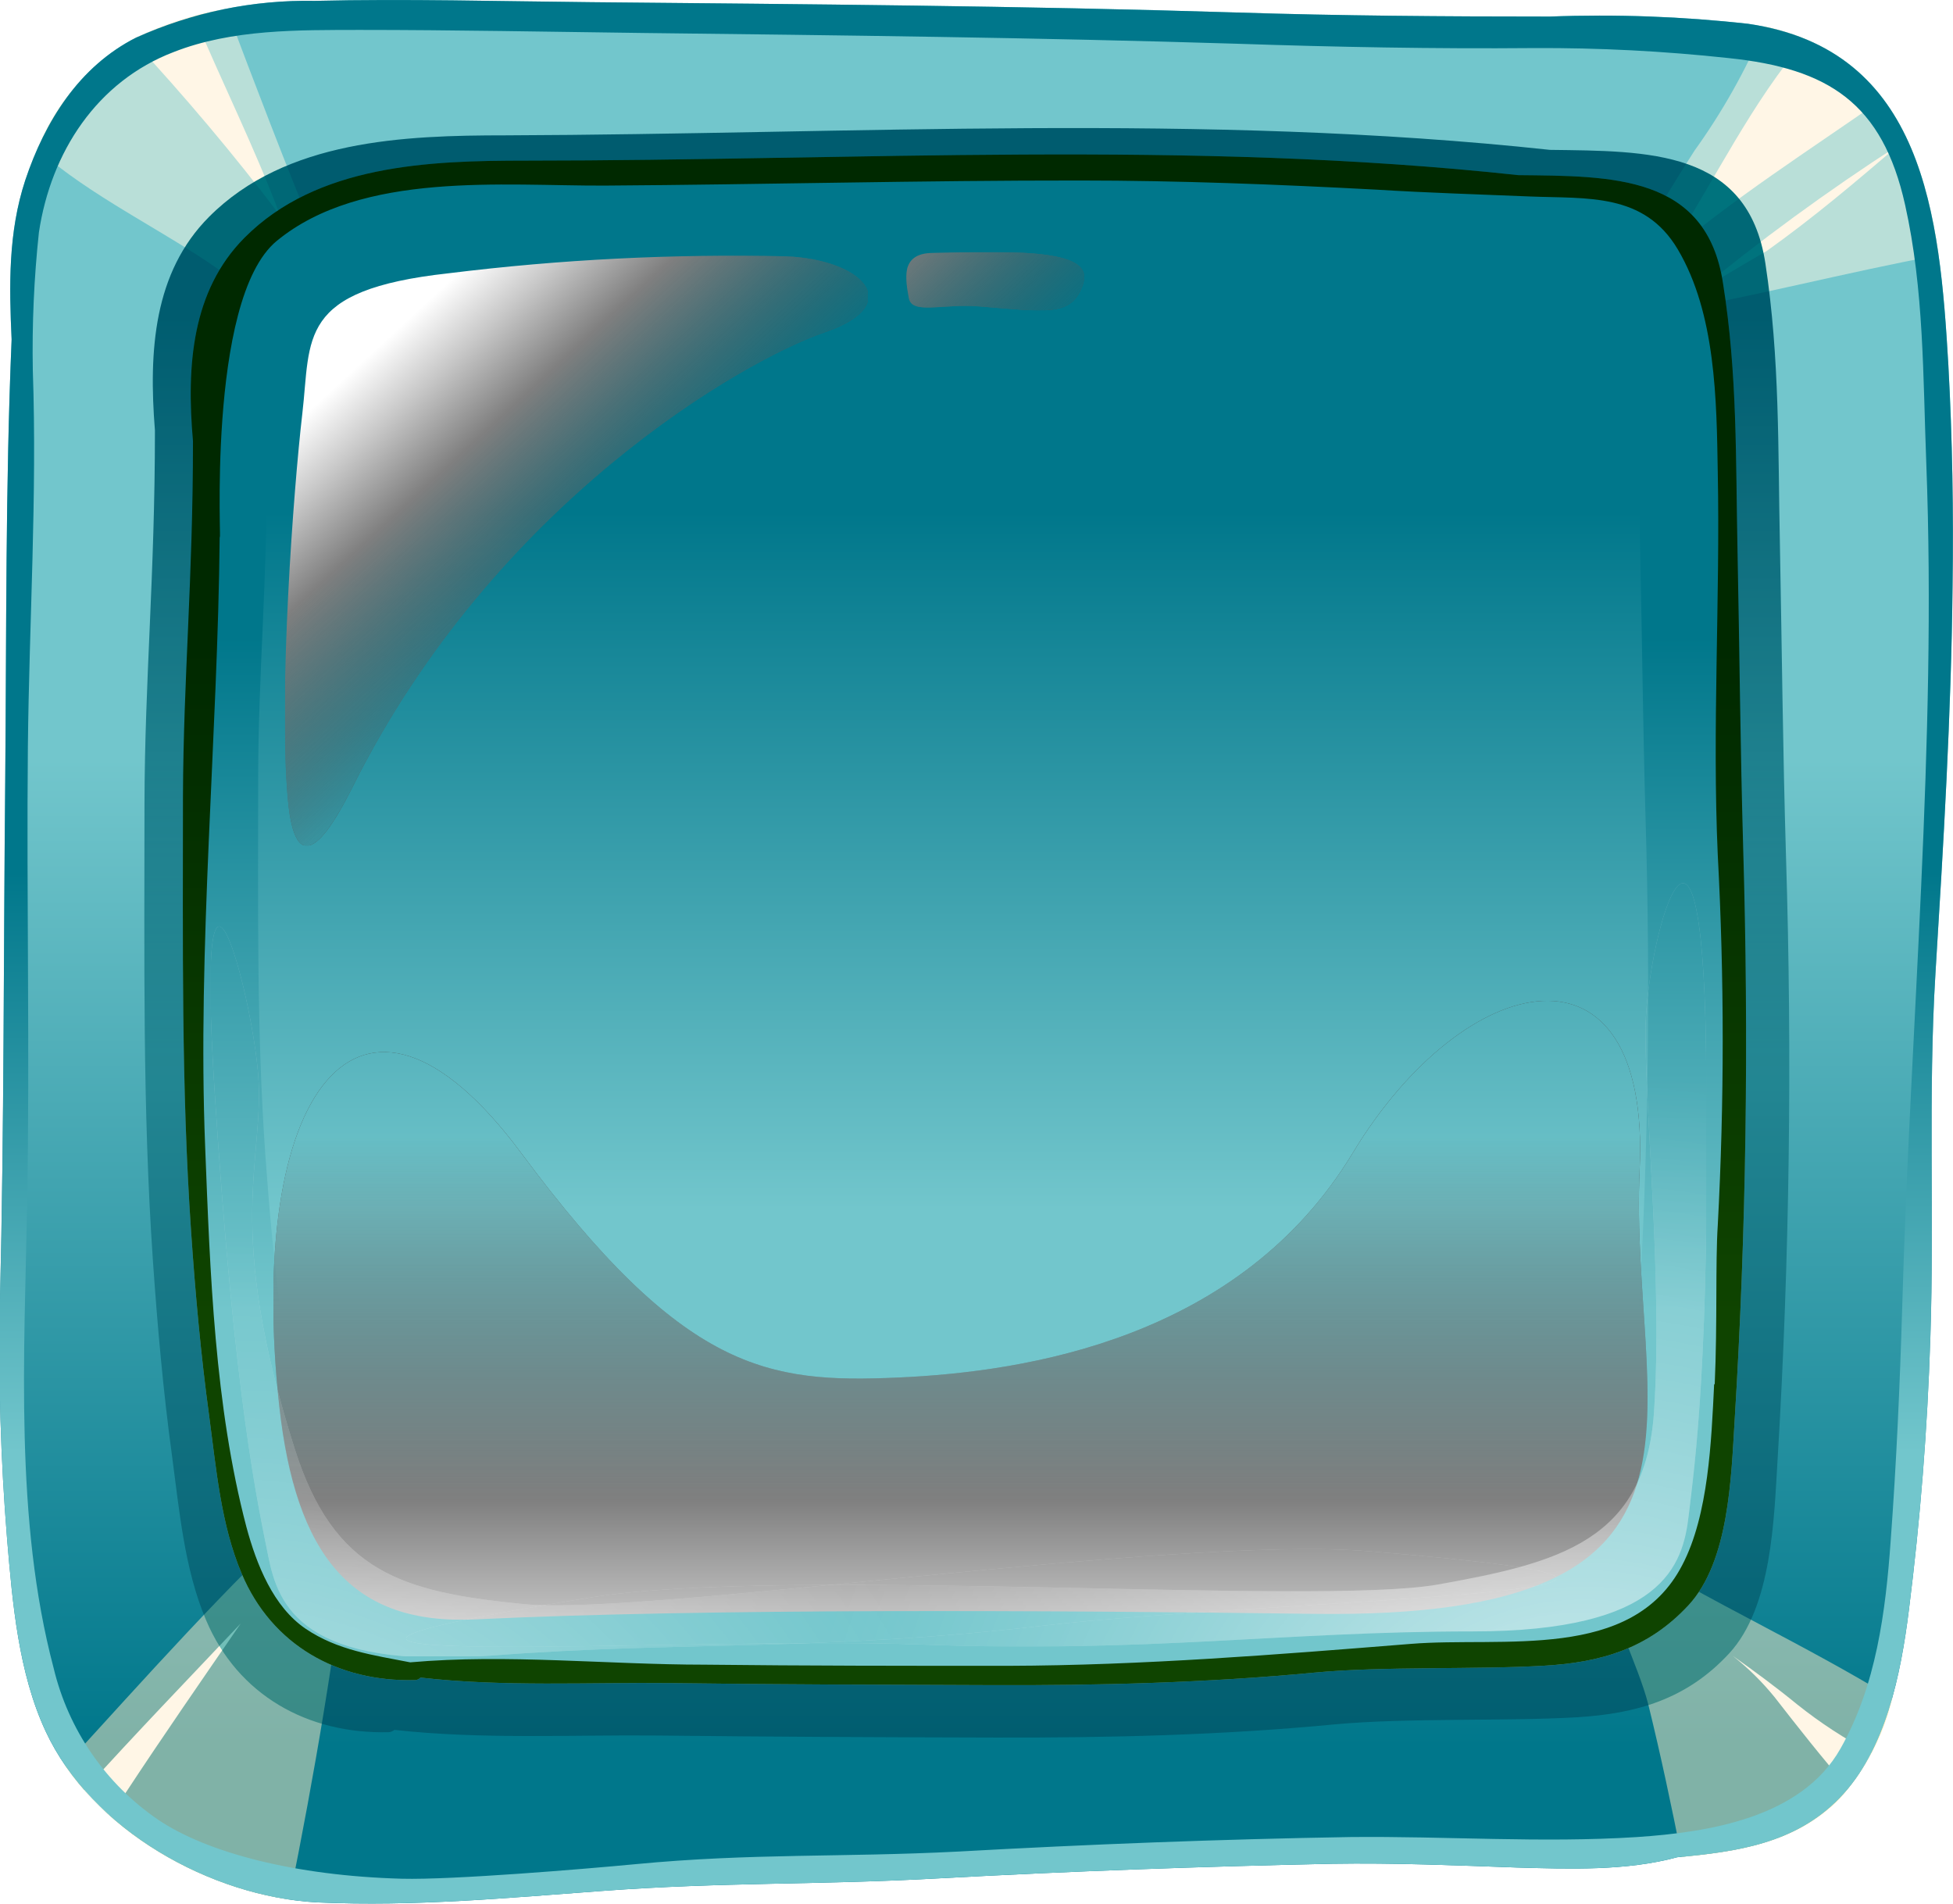
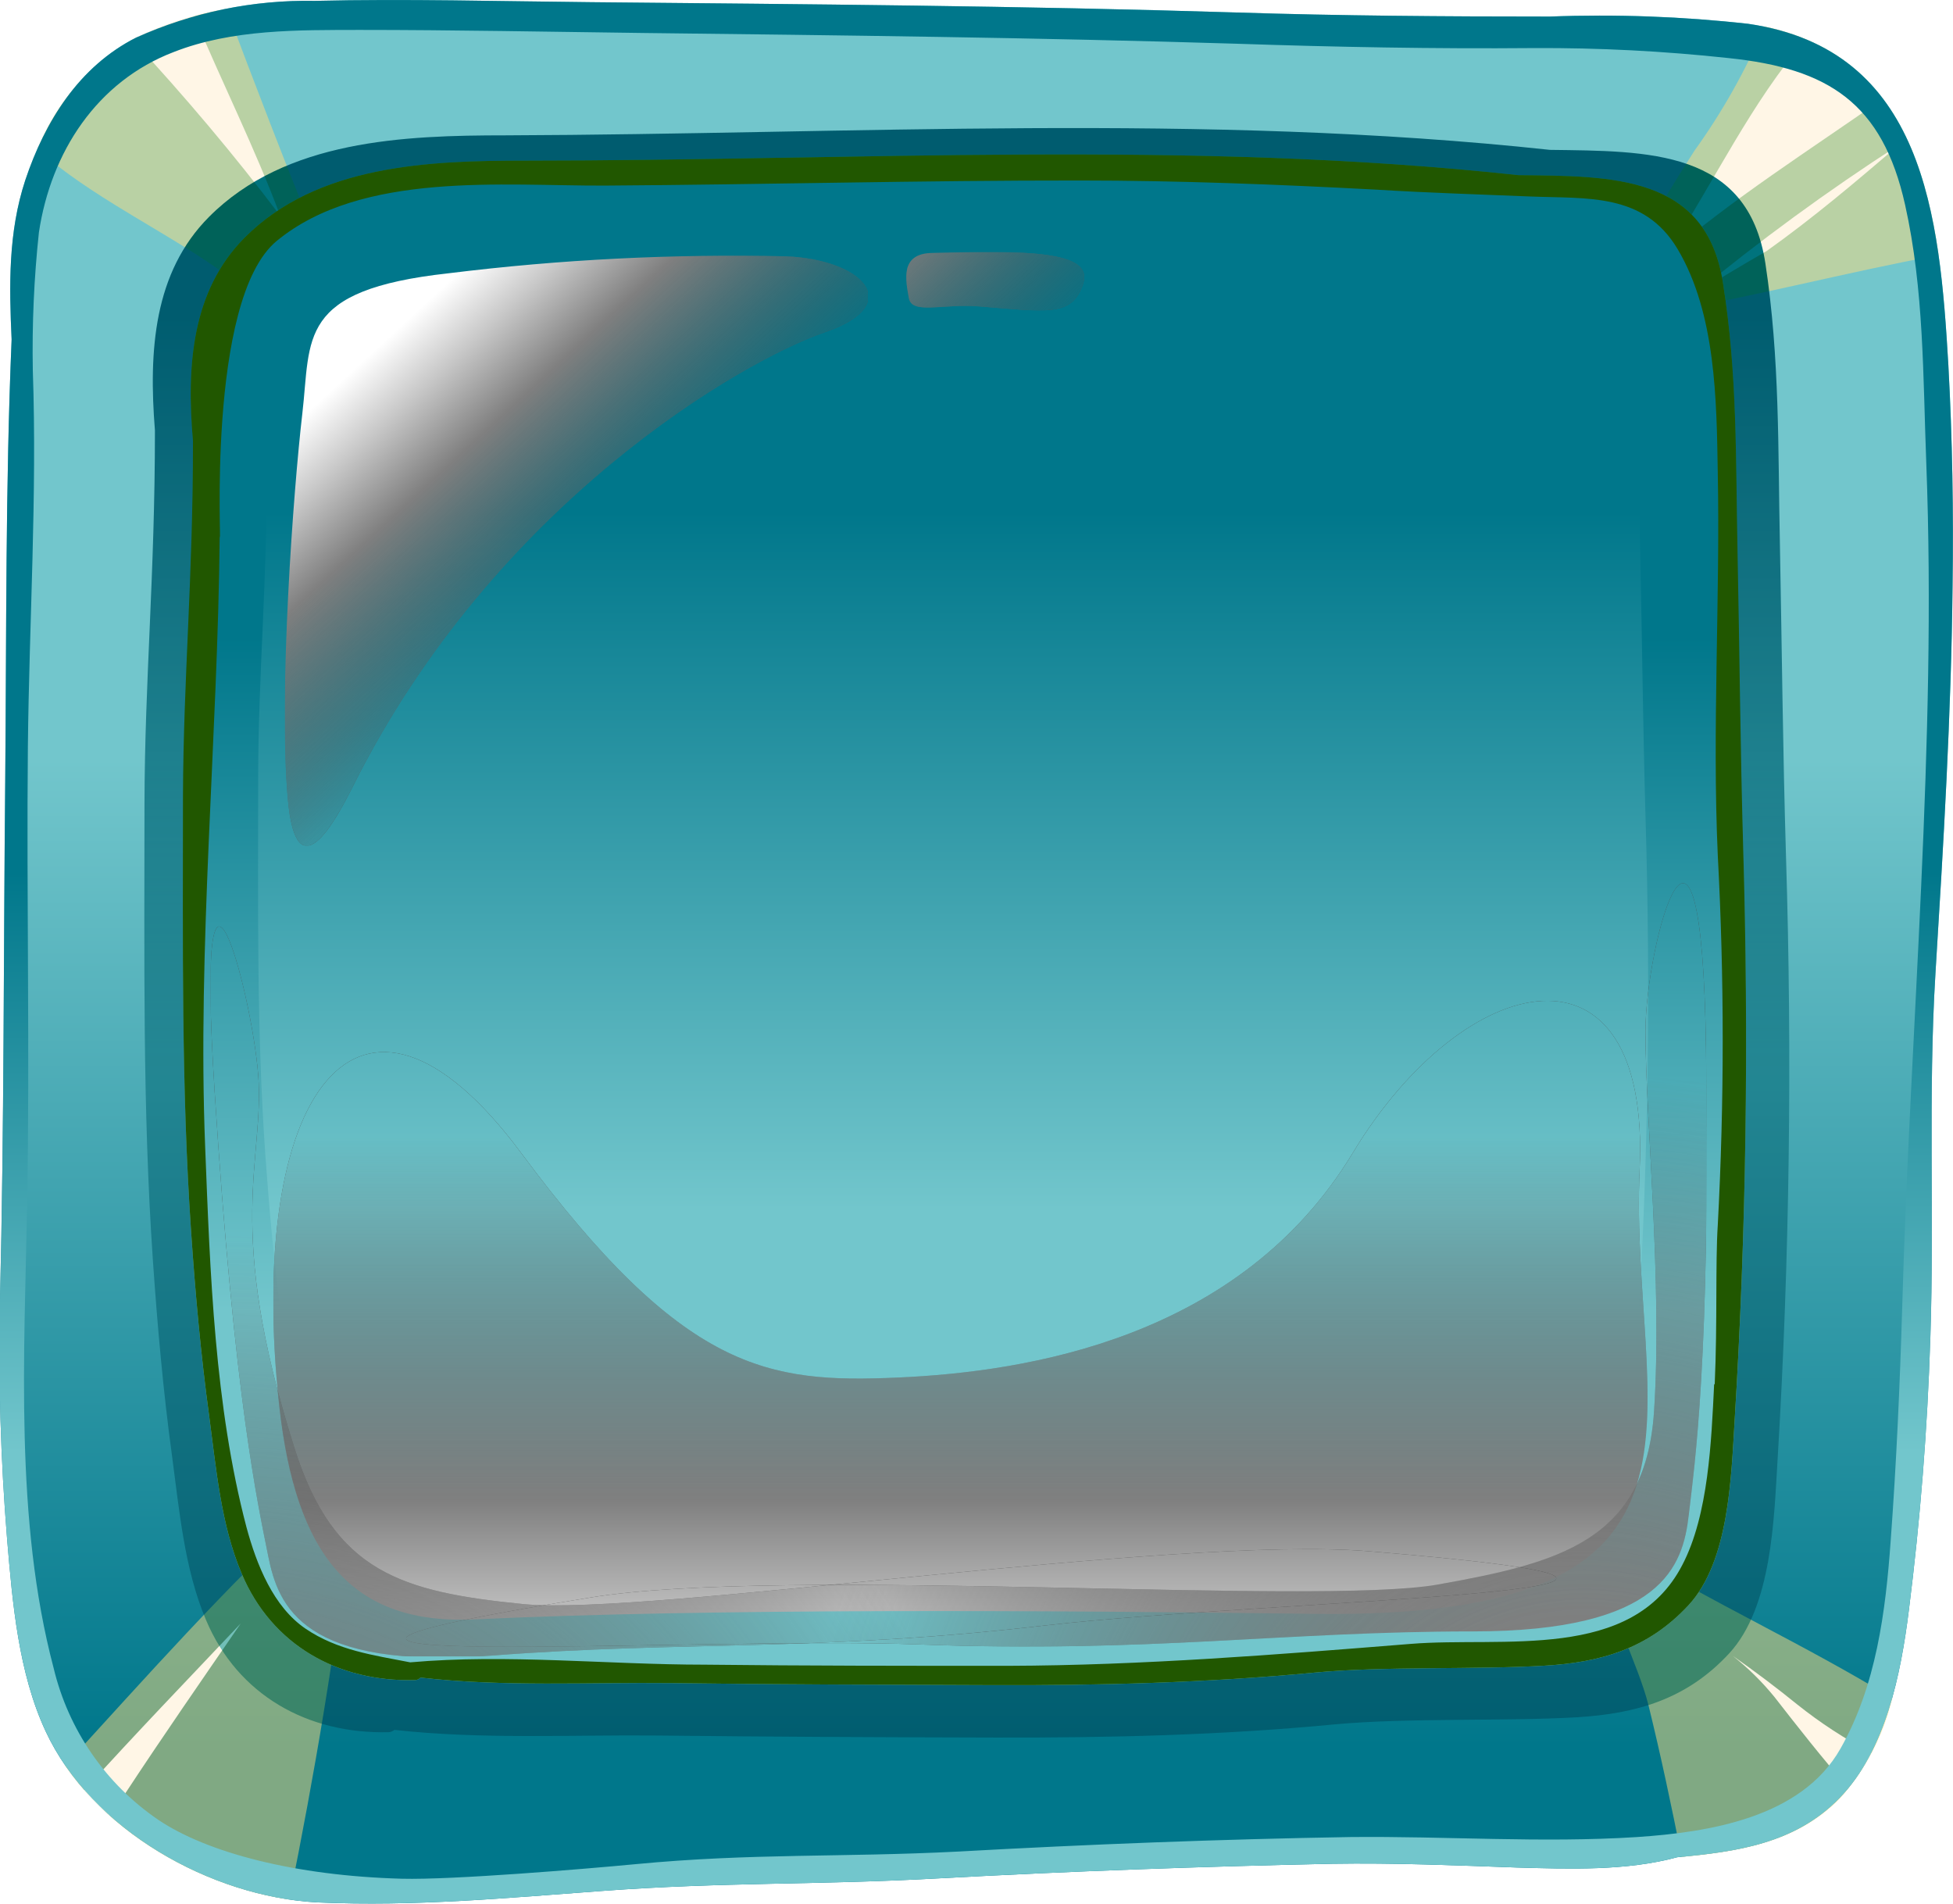
<svg xmlns="http://www.w3.org/2000/svg" xmlns:xlink="http://www.w3.org/1999/xlink" viewBox="0 0 134.5 131.09">
  <defs>
-     <style>.cls-1{mask:url(#mask);filter:url(#luminosity-noclip-6);}.cls-10,.cls-16,.cls-19,.cls-2,.cls-4,.cls-6,.cls-8{mix-blend-mode:multiply;}.cls-2{fill:url(#linear-gradient);}.cls-3{mask:url(#mask-2);filter:url(#luminosity-noclip-7);}.cls-4{fill:url(#linear-gradient-2);}.cls-5{mask:url(#mask-3);filter:url(#luminosity-noclip-8);}.cls-6{fill:url(#linear-gradient-3);}.cls-7{mask:url(#mask-4);filter:url(#luminosity-noclip-9);}.cls-8{fill:url(#radial-gradient);}.cls-9{mask:url(#mask-5);filter:url(#luminosity-noclip-10);}.cls-10{fill:url(#radial-gradient-2);}.cls-11{isolation:isolate;}.cls-12{fill:url(#linear-gradient-4);}.cls-13{opacity:0.5;}.cls-13,.cls-23,.cls-25,.cls-27,.cls-28{mix-blend-mode:screen;}.cls-14{fill:#ffdc7c;}.cls-15{fill:#fff6e6;}.cls-16{fill:url(#linear-gradient-5);}.cls-17{fill:url(#linear-gradient-6);}.cls-18{fill:url(#linear-gradient-7);}.cls-20{fill:#215700;}.cls-21{fill:url(#linear-gradient-8);}.cls-22{mask:url(#mask-6);}.cls-23{fill:url(#linear-gradient-9);}.cls-24{mask:url(#mask-7);}.cls-25{fill:url(#linear-gradient-10);}.cls-26{mask:url(#mask-8);}.cls-27{fill:url(#linear-gradient-11);}.cls-29{mask:url(#mask-9);}.cls-30{fill:url(#radial-gradient-3);}.cls-31{mask:url(#mask-10);}.cls-32{fill:url(#radial-gradient-4);}.cls-33{filter:url(#luminosity-noclip-5);}.cls-34{filter:url(#luminosity-noclip-4);}.cls-35{filter:url(#luminosity-noclip-3);}.cls-36{filter:url(#luminosity-noclip-2);}.cls-37{filter:url(#luminosity-noclip);}</style>
+     <linearGradient id="linear-gradient-9" x1="25.65" y1="23.19" x2="43.23" y2="42.2" gradientUnits="userSpaceOnUse">
+       <stop offset=".03" stop-color="#fff" />
+       <stop offset=".19" stop-color="#c8c8c8" />
+       <stop offset=".39" stop-color="#7f7f7f" />
+       <stop offset=".95" stop-color="#474747" />
+     </linearGradient>
+     <linearGradient id="linear-gradient" x1="25.65" y1="23.19" x2="43.23" y2="42.2" gradientUnits="userSpaceOnUse">
+       <stop offset=".03" stop-color="#fff" />
+       <stop offset=".19" stop-color="#fff" />
+       <stop offset=".39" stop-color="#fff" />
+       <stop offset=".95" />
+     </linearGradient>
+     <linearGradient id="linear-gradient-2" x1="58" y1="8.43" x2="77.18" y2="28.76" gradientUnits="userSpaceOnUse">
+       <stop offset="0" stop-color="#fff" />
+       <stop offset=".31" stop-color="#fff" />
+       <stop offset=".8" />
+     </linearGradient>
+     <linearGradient id="linear-gradient-3" x1="66.14" y1="120.63" x2="66.14" y2="76.03" xlink:href="#linear-gradient" />
+     <linearGradient id="linear-gradient-4" x1="67.25" y1="-8.48" x2="67.25" y2="136.19" gradientUnits="userSpaceOnUse">
+       <stop offset=".42" stop-color="#72c6cc" />
+       <stop offset=".89" stop-color="#00778b" />
+     </linearGradient>
+     <linearGradient id="linear-gradient-5" x1="66.57" y1="120.38" x2="66.57" y2="9.57" xlink:href="#linear-gradient-4" />
+     <linearGradient id="linear-gradient-10" x1="58" y1="8.43" x2="77.18" y2="28.76" gradientUnits="userSpaceOnUse">
+       <stop offset="0" stop-color="#c8c8c8" />
+       <stop offset=".31" stop-color="#7f7f7f" />
+       <stop offset=".8" stop-color="#474747" />
+     </linearGradient>
+     <linearGradient id="linear-gradient-11" x1="66.14" y1="120.63" x2="66.14" y2="76.03" xlink:href="#linear-gradient-9" />
+     <linearGradient id="linear-gradient-8" x1="65.63" y1="126.24" x2="65.63" y2="24" xlink:href="#linear-gradient-4" />
+     <linearGradient id="linear-gradient-6" x1="67.25" y1="135.61" x2="67.25" y2="50.76" xlink:href="#linear-gradient-4" />
+     <linearGradient id="linear-gradient-7" x1="66.42" y1="131.59" x2="66.42" y2="33.02" xlink:href="#linear-gradient-4" />
+     <filter id="luminosity-noclip-4" x="27.96" y="-6488.52" width="89.56" height="32766" filterUnits="userSpaceOnUse" color-interpolation-filters="sRGB">
+       <feFlood flood-color="#fff" result="bg" />
+       <feBlend in="SourceGraphic" in2="bg" />
+     </filter>
    <filter id="luminosity-noclip" x="19.61" y="-6488.52" width="40.16" height="32766" filterUnits="userSpaceOnUse" color-interpolation-filters="sRGB">
      <feFlood flood-color="#fff" result="bg" />
      <feBlend in="SourceGraphic" in2="bg" />
    </filter>
-     <mask id="mask" x="19.61" y="-6488.52" width="40.16" height="32766" maskUnits="userSpaceOnUse">
-       <g class="cls-37" />
-     </mask>
-     <linearGradient id="linear-gradient" x1="25.65" y1="23.19" x2="43.23" y2="42.2" gradientUnits="userSpaceOnUse">
-       <stop offset="0.03" stop-color="#fff" />
-       <stop offset="0.19" stop-color="#fff" />
-       <stop offset="0.39" stop-color="#fff" />
-       <stop offset="0.95" />
-     </linearGradient>
+     <filter id="luminosity-noclip-5" x="14.5" y="-6488.52" width="92.69" height="32766" filterUnits="userSpaceOnUse" color-interpolation-filters="sRGB">
+       <feFlood flood-color="#fff" result="bg" />
+       <feBlend in="SourceGraphic" in2="bg" />
+     </filter>
+     <filter id="luminosity-noclip-10" x="14.5" y="63.75" width="92.69" height="50.31" filterUnits="userSpaceOnUse" color-interpolation-filters="sRGB">
+       <feFlood flood-color="#fff" result="bg" />
+       <feBlend in="SourceGraphic" in2="bg" />
+     </filter>
+     <filter id="luminosity-noclip-6" x="19.61" y="17.55" width="40.16" height="40.69" filterUnits="userSpaceOnUse" color-interpolation-filters="sRGB">
+       <feFlood flood-color="#fff" result="bg" />
+       <feBlend in="SourceGraphic" in2="bg" />
+     </filter>
+     <filter id="luminosity-noclip-7" x="62.41" y="17.35" width="12.26" height="4.04" filterUnits="userSpaceOnUse" color-interpolation-filters="sRGB">
+       <feFlood flood-color="#fff" result="bg" />
+       <feBlend in="SourceGraphic" in2="bg" />
+     </filter>
+     <filter id="luminosity-noclip-9" x="27.96" y="60.79" width="89.56" height="52.61" filterUnits="userSpaceOnUse" color-interpolation-filters="sRGB">
+       <feFlood flood-color="#fff" result="bg" />
+       <feBlend in="SourceGraphic" in2="bg" />
+     </filter>
+     <filter id="luminosity-noclip-3" x="18.82" y="-6488.52" width="94.65" height="32766" filterUnits="userSpaceOnUse" color-interpolation-filters="sRGB">
+       <feFlood flood-color="#fff" result="bg" />
+       <feBlend in="SourceGraphic" in2="bg" />
+     </filter>
+     <filter id="luminosity-noclip-8" x="18.82" y="68.92" width="94.65" height="42.62" filterUnits="userSpaceOnUse" color-interpolation-filters="sRGB">
+       <feFlood flood-color="#fff" result="bg" />
+       <feBlend in="SourceGraphic" in2="bg" />
+     </filter>
    <filter id="luminosity-noclip-2" x="62.41" y="-6488.52" width="12.26" height="32766" filterUnits="userSpaceOnUse" color-interpolation-filters="sRGB">
      <feFlood flood-color="#fff" result="bg" />
      <feBlend in="SourceGraphic" in2="bg" />
    </filter>
-     <mask id="mask-2" x="62.41" y="-6488.52" width="12.26" height="32766" maskUnits="userSpaceOnUse">
-       <g class="cls-36" />
+     <mask id="mask-8" x="18.82" y="68.92" width="94.65" height="42.62" maskUnits="userSpaceOnUse">
+       <g mask="url(#mask-3)" filter="url(#luminosity-noclip-8)">
+         <path d="M19.23 96.8c-2.32-21.29 5.42-32.51 16.65-17.42s17 15.87 25.93 15.48 23.62-2.7 31.36-15.48 20.52-15.49 19.75 1.16 7.73 31-22.45 30.59c-18.2-.24-41.82-.38-57.69.38-8.58.43-12.42-4.42-13.55-14.71z" style="mix-blend-mode:multiply" fill="url(#linear-gradient-3)" />
+       </g>
    </mask>
-     <linearGradient id="linear-gradient-2" x1="58" y1="8.43" x2="77.18" y2="28.76" gradientUnits="userSpaceOnUse">
-       <stop offset="0" stop-color="#fff" />
-       <stop offset="0.31" stop-color="#fff" />
-       <stop offset="0.8" />
-     </linearGradient>
-     <filter id="luminosity-noclip-3" x="18.82" y="-6488.52" width="94.65" height="32766" filterUnits="userSpaceOnUse" color-interpolation-filters="sRGB">
-       <feFlood flood-color="#fff" result="bg" />
-       <feBlend in="SourceGraphic" in2="bg" />
-     </filter>
-     <mask id="mask-3" x="18.82" y="-6488.52" width="94.65" height="32766" maskUnits="userSpaceOnUse">
-       <g class="cls-35" />
+     <mask id="mask-7" x="62.41" y="17.35" width="12.26" height="4.04" maskUnits="userSpaceOnUse">
+       <g mask="url(#mask-2)" filter="url(#luminosity-noclip-7)">
+         <path d="M64.14 17.42c6.39-.18 11.23-.18 10.45 2.13s-2.51 1.91-7.16 1.55c-2.52-.2-4.64.59-4.84-.58s-.65-3.03 1.55-3.1z" style="mix-blend-mode:multiply" fill="url(#linear-gradient-2)" />
+       </g>
    </mask>
-     <linearGradient id="linear-gradient-3" x1="66.14" y1="120.63" x2="66.14" y2="76.03" xlink:href="#linear-gradient" />
-     <filter id="luminosity-noclip-4" x="27.96" y="-6488.52" width="89.56" height="32766" filterUnits="userSpaceOnUse" color-interpolation-filters="sRGB">
-       <feFlood flood-color="#fff" result="bg" />
-       <feBlend in="SourceGraphic" in2="bg" />
-     </filter>
-     <mask id="mask-4" x="27.96" y="-6488.52" width="89.56" height="32766" maskUnits="userSpaceOnUse">
-       <g class="cls-34" />
+     <mask id="mask-9" x="27.96" y="60.79" width="89.56" height="52.61" maskUnits="userSpaceOnUse">
+       <g mask="url(#mask-4)" filter="url(#luminosity-noclip-9)">
+         <path d="M40.7 110c13.27-2.16 50 .6 58.33-.89s14.29-3 14.88-11.9-.59-20.24-.59-26.19 3.87-20.25 4.17 1.19-.79 28.66-1.19 32.13-1.78 8-14.88 8-22.32 1.5-38.1.9S7.66 115.33 40.7 110z" style="mix-blend-mode:multiply" fill="url(#radial-gradient)" />
+       </g>
+     </mask>
+     <mask id="mask-6" x="19.61" y="17.55" width="40.16" height="40.69" maskUnits="userSpaceOnUse">
+       <g mask="url(#mask)" filter="url(#luminosity-noclip-6)">
+         <path d="M19.82 55c-.65-7.33.39-21.29 1-26.51s-.39-8.52 10.06-9.67a159 159 0 0123.23-1.17c5.23.2 8.32 3.29 2.71 5.22S34.07 34.59 24.27 54.21c-1.17 2.31-3.87 7.35-4.45.79z" style="mix-blend-mode:multiply" fill="url(#linear-gradient)" />
+       </g>
+     </mask>
+     <mask id="mask-10" x="14.5" y="63.75" width="92.69" height="50.31" maskUnits="userSpaceOnUse">
+       <g mask="url(#mask-5)" filter="url(#luminosity-noclip-10)">
+         <path d="M94.27 106.82c-13.4-1.11-49.8 4.48-58.22 3.64S23 108.26 20.29 99.75C15.4 84.38 18.24 79.9 17.78 74s-4.37-20.25-3 1.14 3 28.52 3.69 32 2.4 7.87 15.46 6.86 22.37-.25 38.05-2.07 55.65-2.35 22.29-5.11z" style="mix-blend-mode:multiply" fill="url(#radial-gradient-2)" />
+       </g>
    </mask>
    <radialGradient id="radial-gradient" cx="109.14" cy="128.42" r="69.02" gradientUnits="userSpaceOnUse">
      <stop offset="0" stop-color="#fff" />
-       <stop offset="0.24" stop-color="#fff" />
-       <stop offset="0.79" />
+       <stop offset=".24" stop-color="#fff" />
+       <stop offset=".79" />
    </radialGradient>
-     <filter id="luminosity-noclip-5" x="14.5" y="-6488.52" width="92.69" height="32766" filterUnits="userSpaceOnUse" color-interpolation-filters="sRGB">
-       <feFlood flood-color="#fff" result="bg" />
-       <feBlend in="SourceGraphic" in2="bg" />
-     </filter>
-     <mask id="mask-5" x="14.5" y="-6488.52" width="92.69" height="32766" maskUnits="userSpaceOnUse">
-       <g class="cls-33" />
-     </mask>
-     <radialGradient id="radial-gradient-2" cx="4026.2" cy="-24.38" r="68.92" gradientTransform="matrix(-1, 0.08, 0.08, 1, 4043.48, -158.03)" xlink:href="#radial-gradient" />
-     <linearGradient id="linear-gradient-4" x1="67.25" y1="-8.48" x2="67.25" y2="136.19" gradientUnits="userSpaceOnUse">
-       <stop offset="0.42" stop-color="#72c6cc" />
-       <stop offset="0.89" stop-color="#00778b" />
-     </linearGradient>
-     <linearGradient id="linear-gradient-5" x1="66.57" y1="120.38" x2="66.57" y2="9.57" xlink:href="#linear-gradient-4" />
-     <linearGradient id="linear-gradient-6" x1="67.25" y1="135.61" x2="67.25" y2="50.76" xlink:href="#linear-gradient-4" />
-     <linearGradient id="linear-gradient-7" x1="66.42" y1="131.59" x2="66.42" y2="33.02" xlink:href="#linear-gradient-4" />
-     <linearGradient id="linear-gradient-8" x1="65.63" y1="126.24" x2="65.63" y2="24" xlink:href="#linear-gradient-4" />
-     <filter id="luminosity-noclip-6" x="19.61" y="17.55" width="40.16" height="40.69" filterUnits="userSpaceOnUse" color-interpolation-filters="sRGB">
-       <feFlood flood-color="#fff" result="bg" />
-       <feBlend in="SourceGraphic" in2="bg" />
-     </filter>
-     <mask id="mask-6" x="19.61" y="17.55" width="40.16" height="40.69" maskUnits="userSpaceOnUse">
-       <g class="cls-1">
-         <path class="cls-2" d="M19.82,55c-.65-7.33.39-21.29,1-26.51s-.39-8.52,10.06-9.67a159,159,0,0,1,23.23-1.17c5.23.2,8.32,3.29,2.71,5.22S34.07,34.59,24.27,54.21C23.1,56.52,20.4,61.56,19.82,55Z" />
-       </g>
-     </mask>
-     <linearGradient id="linear-gradient-9" x1="25.65" y1="23.19" x2="43.23" y2="42.2" gradientUnits="userSpaceOnUse">
-       <stop offset="0.03" stop-color="#fff" />
-       <stop offset="0.19" stop-color="#c8c8c8" />
-       <stop offset="0.39" stop-color="#7f7f7f" />
-       <stop offset="0.95" stop-color="#474747" />
-     </linearGradient>
-     <filter id="luminosity-noclip-7" x="62.41" y="17.35" width="12.26" height="4.04" filterUnits="userSpaceOnUse" color-interpolation-filters="sRGB">
-       <feFlood flood-color="#fff" result="bg" />
-       <feBlend in="SourceGraphic" in2="bg" />
-     </filter>
-     <mask id="mask-7" x="62.41" y="17.35" width="12.26" height="4.04" maskUnits="userSpaceOnUse">
-       <g class="cls-3">
-         <path class="cls-4" d="M64.14,17.42c6.39-.18,11.23-.18,10.45,2.13s-2.51,1.91-7.16,1.55c-2.52-.2-4.64.59-4.84-.58S61.94,17.49,64.14,17.42Z" />
-       </g>
-     </mask>
-     <linearGradient id="linear-gradient-10" x1="58" y1="8.43" x2="77.18" y2="28.76" gradientUnits="userSpaceOnUse">
-       <stop offset="0" stop-color="#c8c8c8" />
-       <stop offset="0.31" stop-color="#7f7f7f" />
-       <stop offset="0.8" stop-color="#474747" />
-     </linearGradient>
-     <filter id="luminosity-noclip-8" x="18.82" y="68.92" width="94.65" height="42.62" filterUnits="userSpaceOnUse" color-interpolation-filters="sRGB">
-       <feFlood flood-color="#fff" result="bg" />
-       <feBlend in="SourceGraphic" in2="bg" />
-     </filter>
-     <mask id="mask-8" x="18.82" y="68.92" width="94.65" height="42.62" maskUnits="userSpaceOnUse">
-       <g class="cls-5">
-         <path class="cls-6" d="M19.23,96.8c-2.32-21.29,5.42-32.51,16.65-17.42s17,15.87,25.93,15.48,23.62-2.7,31.36-15.48,20.52-15.49,19.75,1.16,7.73,31-22.45,30.59c-18.2-.24-41.82-.38-57.69.38C24.2,111.94,20.36,107.09,19.23,96.8Z" />
-       </g>
-     </mask>
-     <linearGradient id="linear-gradient-11" x1="66.14" y1="120.63" x2="66.14" y2="76.03" xlink:href="#linear-gradient-9" />
-     <filter id="luminosity-noclip-9" x="27.96" y="60.79" width="89.56" height="52.61" filterUnits="userSpaceOnUse" color-interpolation-filters="sRGB">
-       <feFlood flood-color="#fff" result="bg" />
-       <feBlend in="SourceGraphic" in2="bg" />
-     </filter>
-     <mask id="mask-9" x="27.96" y="60.79" width="89.56" height="52.61" maskUnits="userSpaceOnUse">
-       <g class="cls-7">
-         <path class="cls-8" d="M40.7,110c13.27-2.16,50,.6,58.33-.89s14.29-3,14.88-11.9-.59-20.24-.59-26.19,3.87-20.25,4.17,1.19-.79,28.66-1.19,32.13-1.78,8-14.88,8-22.32,1.5-38.1.9S7.66,115.33,40.7,110Z" />
-       </g>
-     </mask>
    <radialGradient id="radial-gradient-3" cx="109.14" cy="128.42" r="69.02" gradientUnits="userSpaceOnUse">
      <stop offset="0" stop-color="#c8c8c8" />
-       <stop offset="0.24" stop-color="#7f7f7f" />
-       <stop offset="0.79" stop-color="#474747" />
+       <stop offset=".24" stop-color="#7f7f7f" />
+       <stop offset=".79" stop-color="#474747" />
    </radialGradient>
-     <filter id="luminosity-noclip-10" x="14.5" y="63.75" width="92.69" height="50.31" filterUnits="userSpaceOnUse" color-interpolation-filters="sRGB">
-       <feFlood flood-color="#fff" result="bg" />
-       <feBlend in="SourceGraphic" in2="bg" />
-     </filter>
-     <mask id="mask-10" x="14.5" y="63.75" width="92.69" height="50.31" maskUnits="userSpaceOnUse">
-       <g class="cls-9">
-         <path class="cls-10" d="M94.27,106.82c-13.4-1.11-49.8,4.48-58.22,3.64S23,108.26,20.29,99.75C15.4,84.38,18.24,79.9,17.78,74s-4.37-20.25-3,1.14,3,28.52,3.69,32,2.4,7.87,15.46,6.86,22.37-.25,38.05-2.07S127.63,109.58,94.27,106.82Z" />
+     <radialGradient id="radial-gradient-4" cx="4026.2" cy="-24.38" r="68.92" gradientTransform="matrix(-1 .08 .08 1 4043.48 -158.03)" xlink:href="#radial-gradient-3" />
+     <radialGradient id="radial-gradient-2" cx="4026.2" cy="-24.38" r="68.92" gradientTransform="matrix(-1 .08 .08 1 4043.48 -158.03)" xlink:href="#radial-gradient" />
+     <style />
+   </defs>
+   <g style="isolation:isolate">
+     <g id="layer_1" data-name="layer 1">
+       <path d="M134.18 25.13c-.6-10.27-1.65-21.72-13.78-23.49a92 92 0 00-13.66-.5c-7.22 0-14.4-.05-21.61-.28C70.32.4 55.51.29 40.7.15 34.36.09 28-.09 21.68.06A28.62 28.62 0 009.37 2.59c-3.94 2-6.28 5.78-7.63 9.82C.56 16 .63 19.67.8 23.38.37 33.47.45 43.64.36 53.71.24 65.66.29 77.57 0 89.5A159.63 159.63 0 00.49 106c.37 4.39.78 9.2 2.66 13.23C6.3 126 14.52 130.61 21.85 131c6.83.3 13.15-.32 19.64-.79 8.3-.62 14.93-.4 23.25-.87 9-.49 18-.81 27-1 4.27-.07 8.5.11 12.77.26 3.59.1 7.5.24 11-.71 4.08-.38 8.11-.93 11.16-4.06 3.2-3.29 4.24-8.56 4.79-12.95q1.18-9.33 1.48-18.75c.28-8.38-.16-16.7.35-25.08.55-8.9 1.09-17.81 1.18-26.72.07-5.05-.01-10.13-.29-15.2z" fill="url(#linear-gradient-4)" />
+       <path d="M18.24 20.85a32.74 32.74 0 013.48-4.54C19.59 11.13 17.58 5.86 15.6.61a22.25 22.25 0 00-6.23 2 15 15 0 00-6.79 7.67c3.63 3.22 8.54 5.52 12.34 8.18 1.08.78 2.21 1.6 3.32 2.39zm94-2.95c.58 1.26 1.27 2.46 1.93 3.67 6.49-1.1 12.87-2.8 19.34-4-1.06-7.39-3.73-14-12-15.75a44.21 44.21 0 01-4.81 8.55c-1.59 2.48-3.09 4.97-4.46 7.53zm-.99 89.27l-.73.68c.25 3.06 2.27 6.66 3 9.54.85 3.46 1.6 7 2.29 10.48 4-.38 7.91-1 10.88-4a15.91 15.91 0 003.63-6.93c-6-3.67-12.46-6.61-18.46-10.26zm-89.33-3.88a1.78 1.78 0 01-.31.4c-6.07 5.6-11.55 11.79-17.13 17.89 3.38 4.93 9.53 8.35 15.44 9.22 1.74-8.62 3.22-17.29 4.21-26-.74-.51-1.49-1.01-2.21-1.51z" fill="#ffdc7c" opacity=".5" />
+       <path d="M19.3 14.86c-1.75-4.68-4-9.15-5.93-13.76a21 21 0 00-4 1.49 2.22 2.22 0 00-.25.15c3.59 3.88 7.01 7.92 10.18 12.12zm97.36 5.43q2.47-1.55 5-3c3.15-2.24 6.14-4.76 9.09-7.3a150.76 150.76 0 00-14.09 10.3zm12.99-13.48a12.49 12.49 0 00-5.3-4.08c-3.71 4.27-6.3 9.77-9.35 14.46l-.32.49c4.65-4 9.92-7.33 14.97-10.87zm-7.45 110.04c1.66 2.13 3.32 4.25 5.07 6.24a13.28 13.28 0 001.59-2.4 31.68 31.68 0 01-5.1-3.33 78.564 78.564 0 00-4.42-3.33 18.52 18.52 0 012.86 2.82zM7.54 125c.5-.68.9-1.22 1.13-1.57 2.57-3.91 5.25-7.77 7.91-11.64-3.61 3.82-7.26 7.6-10.78 11.5A19.31 19.31 0 007.54 125z" fill="#fff6e6" />
+       <path d="M123 59c-.22-7.33-.28-14.14-.42-21.47-.14-6.63 0-12.82-1-19.39-1.2-7.86-8.06-7.73-14.84-7.82-23.8-2.57-48-1.08-71.91-1-7 0-15.15.31-20.43 5.61-3.81 3.82-4.17 9.21-3.73 14.71 0 10-.7 17.15-.72 25.71 0 10.5-.14 21 .58 31.45.31 4.48.71 9 1.31 13.4.51 3.78.85 7.82 2.35 11.36 2.19 5.17 7 7.86 12.58 7.72a.64.64 0 00.39-.16c6 .67 12.23.33 18.17.39 7.74.09 15.48.12 23.22.14s15.61-.16 23.38-.91c5-.46 11.74-.2 16.71-.49 4-.25 7.49-1.2 10.44-4.39s3.09-9.24 3.34-13.35c.83-13.76 1.01-27.67.58-41.51z" style="mix-blend-mode:multiply" fill="url(#linear-gradient-5)" />
+       <path d="M134.18 25.13c-.6-10.27-1.65-21.72-13.78-23.49a92 92 0 00-13.66-.5c-7.22 0-14.4-.05-21.61-.28C70.32.4 55.51.29 40.7.15 34.36.09 28-.09 21.68.06A28.62 28.62 0 009.37 2.59c-3.94 2-6.28 5.78-7.63 9.82C.56 16 .63 19.67.8 23.38.37 33.47.45 43.64.36 53.71.24 65.66.29 77.57 0 89.5A159.63 159.63 0 00.49 106c.37 4.39.78 9.2 2.66 13.23C6.3 126 14.52 130.61 21.85 131c6.83.3 13.15-.32 19.64-.79 8.3-.62 14.93-.4 23.25-.87 9-.49 18-.81 27-1 4.27-.07 8.5.11 12.77.26 3.59.1 7.5.24 11-.71 4.08-.38 8.11-.93 11.16-4.06 3.2-3.29 4.24-8.56 4.79-12.95q1.18-9.33 1.48-18.75c.28-8.38-.16-16.7.35-25.08.55-8.9 1.09-17.81 1.18-26.72.07-5.05-.01-10.13-.29-15.2zM131 90.08c-.16 5.36-.4 10.71-.79 16-.35 4.9-1 10-3.46 14.33-2.7 4.78-9.11 5.76-14 6.09-6.57.42-13.19-.07-19.77 0-9 .15-18 .5-27 1-8 .41-14.22.1-22.24.87-3.47.33-12.58 1.09-16.07 1-7.35-.2-13.4-1.79-16.76-4.05a17.6 17.6 0 01-7.22-10.47C1 104.67 1.68 93.28 1.87 82.84s-.05-21 .05-31.44c.09-8.56.64-17.27.34-25.89A76 76 0 012.68 16c.83-5.53 4-10.4 9.29-12.42C16 2 20.54 2.07 24.77 2.06c6.47 0 13 .13 19.43.21 13.65.16 27.29.32 40.93.74 6.84.23 13.65.36 20.5.3a118.91 118.91 0 0113.42.69c6.87.71 10.59 3.1 12.15 10.1 1.31 5.86 1.23 11.84 1.46 17.79.74 19.36-1.12 38.83-1.66 58.19z" fill="url(#linear-gradient-6)" />
+       <path d="M120.05 58.38c-.2-7-.25-13.46-.39-20.43-.13-6.31 0-12.21-1-18.45-1.14-7.48-7.66-7.37-14.1-7.44-22.62-2.45-45.63-1-68.32-1-6.69 0-14.4.27-19.41 5.32-3.61 3.64-4 8.78-3.54 14 0 9.54-.66 16.33-.69 24.48 0 10-.12 20 .56 29.93.29 4.26.67 8.51 1.25 12.75.48 3.58.8 7.44 2.23 10.81 2.07 4.92 6.63 7.49 11.95 7.34a.52.52 0 00.37-.17c5.67.65 11.62.32 17.26.38 7.36.1 14.71.11 22.06.14s14.82-.16 22.21-.86c4.71-.45 11.16-.2 15.87-.48 3.83-.22 7.12-1.14 9.92-4.16s2.94-8.8 3.18-12.7c.81-13.1.98-26.31.59-39.46z" fill="url(#linear-gradient-7)" />
+       <path d="M120.05 58.38c-.2-7-.25-13.46-.39-20.43-.13-6.31 0-12.21-1-18.45-1.14-7.48-7.66-7.37-14.1-7.44-22.62-2.45-45.63-1-68.32-1-6.69 0-14.4.27-19.41 5.32-3.61 3.64-4 8.78-3.54 14 0 9.54-.66 16.33-.69 24.48 0 10-.12 20 .56 29.93.29 4.26.67 8.51 1.25 12.75.48 3.58.8 7.44 2.23 10.81 2.07 4.92 6.63 7.49 11.95 7.34a.52.52 0 00.37-.17c5.67.65 11.62.32 17.26.38 7.36.1 14.71.11 22.06.14s14.82-.16 22.21-.86c4.71-.45 11.16-.2 15.87-.48 3.83-.22 7.12-1.14 9.92-4.16s2.94-8.8 3.18-12.7c.81-13.1.98-26.31.59-39.46zm-2 36.94c-.19 3.87-.38 9-2.2 12.46-3.46 6.67-12.35 4.9-18.7 5.42-9.23.74-18.47 1.48-27.74 1.51-7 0-13.93 0-20.89-.08-6.64 0-13.62-.75-20.27-.16-2.55-.5-5-.82-7.21-2.32s-3.37-4.4-4.07-7c-2.19-8.33-2.5-17.5-2.84-26.15-.55-13.72.87-28.33 1-42.09.18 1.59-1-16.28 3.94-20.33 5.86-4.81 15.61-3.77 22.58-3.8 10.92-.07 21.82-.36 32.73-.35 6.81 0 13.63.27 20.43.63 3.52.22 7 .32 10.57.47 3.94.16 7.84-.27 10.16 3.63 2.63 4.43 2.68 10.42 2.76 15.36.17 8.73-.39 17.66 0 26.36a239 239 0 010 25.49c-.17 2.63-.02 6.7-.21 10.95z" fill="#215700" />
+       <path d="M113.33 56.43c-.18-6.11-.23-11.79-.36-17.9-.12-5.53 0-10.69-.88-16.18-1-6.55-6.81-6.45-12.54-6.52C79.44 13.7 59 14.93 38.8 15c-5.95 0-12.8.25-17.26 4.68-3.22 3.18-3.52 7.69-3.15 12.26 0 8.35-.59 14.32-.61 21.46 0 8.75-.12 17.48.5 26.22.27 3.74.6 7.47 1.11 11.19.43 3.14.72 6.52 2 9.48 1.84 4.3 5.89 6.55 10.62 6.43a.55.55 0 00.33-.13c5 .57 10.33.27 15.35.34 6.53.07 13.08.1 19.62.11s13.18-.15 19.75-.76c4.19-.39 9.92-.17 14.11-.42 3.4-.2 6.32-1 8.82-3.64s2.61-7.72 2.83-11.13c.7-11.54.85-23.09.51-34.66z" fill="url(#linear-gradient-8)" />
+       <g mask="url(#mask-6)">
+         <path d="M19.82 55c-.65-7.33.39-21.29 1-26.51s-.39-8.52 10.06-9.67a159 159 0 0123.23-1.17c5.23.2 8.32 3.29 2.71 5.22S34.07 34.59 24.27 54.21c-1.17 2.31-3.87 7.35-4.45.79z" style="mix-blend-mode:screen" fill="url(#linear-gradient-9)" />
      </g>
-     </mask>
-     <radialGradient id="radial-gradient-4" cx="4026.2" cy="-24.38" r="68.92" gradientTransform="matrix(-1, 0.08, 0.08, 1, 4043.48, -158.03)" xlink:href="#radial-gradient-3" />
-   </defs>
-   <g class="cls-11">
-     <g id="layer_1" data-name="layer 1">
-       <path class="cls-12" d="M134.18,25.13c-.6-10.27-1.65-21.72-13.78-23.49a92,92,0,0,0-13.66-.5c-7.22,0-14.4-.05-21.61-.28C70.32.4,55.51.29,40.7.15,34.36.09,28-.09,21.68.06A28.62,28.62,0,0,0,9.37,2.59c-3.94,2-6.28,5.78-7.63,9.82C.56,16,.63,19.67.8,23.38.37,33.47.45,43.64.36,53.71.24,65.66.29,77.57,0,89.5A159.63,159.63,0,0,0,.49,106c.37,4.39.78,9.2,2.66,13.23C6.3,126,14.52,130.61,21.85,131c6.83.3,13.15-.32,19.64-.79,8.3-.62,14.93-.4,23.25-.87,9-.49,18-.81,27-1,4.27-.07,8.5.11,12.77.26,3.59.1,7.5.24,11-.71,4.08-.38,8.11-.93,11.16-4.06,3.2-3.29,4.24-8.56,4.79-12.95q1.18-9.33,1.48-18.75c.28-8.38-.16-16.7.35-25.08.55-8.9,1.09-17.81,1.18-26.72C134.54,35.28,134.46,30.2,134.18,25.13Z" />
-       <g class="cls-13">
-         <path class="cls-14" d="M18.24,20.85a32.74,32.74,0,0,1,3.48-4.54C19.59,11.13,17.58,5.86,15.6.61a22.25,22.25,0,0,0-6.23,2,15,15,0,0,0-6.79,7.67c3.63,3.22,8.54,5.52,12.34,8.18C16,19.24,17.13,20.06,18.24,20.85Z" />
-         <path class="cls-14" d="M112.24,17.9c.58,1.26,1.27,2.46,1.93,3.67,6.49-1.1,12.87-2.8,19.34-4-1.06-7.39-3.73-14-12-15.75a44.21,44.21,0,0,1-4.81,8.55C115.11,12.85,113.61,15.34,112.24,17.9Z" />
-         <path class="cls-14" d="M111.25,107.17l-.73.68c.25,3.06,2.27,6.66,3,9.54.85,3.46,1.6,7,2.29,10.48,4-.38,7.91-1,10.88-4a15.91,15.91,0,0,0,3.63-6.93c-6-3.67-12.46-6.61-18.46-10.26Z" />
-         <path class="cls-14" d="M21.92,103.29a1.78,1.78,0,0,1-.31.4c-6.07,5.6-11.55,11.79-17.13,17.89,3.38,4.93,9.53,8.35,15.44,9.22,1.74-8.62,3.22-17.29,4.21-26C23.39,104.29,22.64,103.79,21.92,103.29Z" />
+       <g mask="url(#mask-7)">
+         <path d="M64.14 17.42c6.39-.18 11.23-.18 10.45 2.13s-2.51 1.91-7.16 1.55c-2.52-.2-4.64.59-4.84-.58s-.65-3.03 1.55-3.1z" style="mix-blend-mode:screen" fill="url(#linear-gradient-10)" />
      </g>
-       <path class="cls-15" d="M19.3,14.86c-1.75-4.68-4-9.15-5.93-13.76a21,21,0,0,0-4,1.49,2.22,2.22,0,0,0-.25.15C12.71,6.62,16.13,10.66,19.3,14.86Z" />
-       <path class="cls-15" d="M116.66,20.29q2.47-1.55,5-3c3.15-2.24,6.14-4.76,9.09-7.3A150.76,150.76,0,0,0,116.66,20.29Z" />
-       <path class="cls-15" d="M129.65,6.81a12.49,12.49,0,0,0-5.3-4.08C120.64,7,118.05,12.5,115,17.19l-.32.49C119.33,13.68,124.6,10.35,129.65,6.81Z" />
-       <path class="cls-15" d="M122.2,116.85c1.66,2.13,3.32,4.25,5.07,6.24a13.28,13.28,0,0,0,1.59-2.4,31.68,31.68,0,0,1-5.1-3.33c-1.43-1.17-2.92-2.27-4.42-3.33A18.52,18.52,0,0,1,122.2,116.85Z" />
-       <path class="cls-15" d="M7.54,125c.5-.68.9-1.22,1.13-1.57,2.57-3.91,5.25-7.77,7.91-11.64-3.61,3.82-7.26,7.6-10.78,11.5A19.31,19.31,0,0,0,7.54,125Z" />
-       <path class="cls-16" d="M123,59c-.22-7.33-.28-14.14-.42-21.47-.14-6.63,0-12.82-1-19.39-1.2-7.86-8.06-7.73-14.84-7.82-23.8-2.57-48-1.08-71.91-1-7,0-15.15.31-20.43,5.61-3.81,3.82-4.17,9.21-3.73,14.71,0,10-.7,17.15-.72,25.71,0,10.5-.14,21,.58,31.45.31,4.48.71,9,1.31,13.4.51,3.78.85,7.82,2.35,11.36,2.19,5.17,7,7.86,12.58,7.72a.64.64,0,0,0,.39-.16c6,.67,12.23.33,18.17.39,7.74.09,15.48.12,23.22.14s15.61-.16,23.38-.91c5-.46,11.74-.2,16.71-.49,4-.25,7.49-1.2,10.44-4.39s3.09-9.24,3.34-13.35C123.25,86.75,123.43,72.84,123,59Z" />
-       <path class="cls-17" d="M134.18,25.13c-.6-10.27-1.65-21.72-13.78-23.49a92,92,0,0,0-13.66-.5c-7.22,0-14.4-.05-21.61-.28C70.32.4,55.51.29,40.7.15,34.36.09,28-.09,21.68.06A28.62,28.62,0,0,0,9.37,2.59c-3.94,2-6.28,5.78-7.63,9.82C.56,16,.63,19.67.8,23.38.37,33.47.45,43.64.36,53.71.24,65.66.29,77.57,0,89.5A159.63,159.63,0,0,0,.49,106c.37,4.39.78,9.2,2.66,13.23C6.3,126,14.52,130.61,21.85,131c6.83.3,13.15-.32,19.64-.79,8.3-.62,14.93-.4,23.25-.87,9-.49,18-.81,27-1,4.27-.07,8.5.11,12.77.26,3.59.1,7.5.24,11-.71,4.08-.38,8.11-.93,11.16-4.06,3.2-3.29,4.24-8.56,4.79-12.95q1.18-9.33,1.48-18.75c.28-8.38-.16-16.7.35-25.08.55-8.9,1.09-17.81,1.18-26.72C134.54,35.28,134.46,30.2,134.18,25.13ZM131,90.08c-.16,5.36-.4,10.71-.79,16-.35,4.9-1,10-3.46,14.33-2.7,4.78-9.11,5.76-14,6.09-6.57.42-13.19-.07-19.77,0-9,.15-18,.5-27,1-8,.41-14.22.1-22.24.87-3.47.33-12.58,1.09-16.07,1-7.35-.2-13.4-1.79-16.76-4.05a17.6,17.6,0,0,1-7.22-10.47C1,104.67,1.68,93.28,1.87,82.84s-.05-21,.05-31.44c.09-8.56.64-17.27.34-25.89A76,76,0,0,1,2.68,16c.83-5.53,4-10.4,9.29-12.42C16,2,20.54,2.07,24.77,2.06c6.47,0,13,.13,19.43.21,13.65.16,27.29.32,40.93.74,6.84.23,13.65.36,20.5.3A118.91,118.91,0,0,1,119.05,4c6.87.71,10.59,3.1,12.15,10.1,1.31,5.86,1.23,11.84,1.46,17.79C133.4,51.25,131.54,70.72,131,90.08Z" />
-       <path class="cls-18" d="M120.05,58.38c-.2-7-.25-13.46-.39-20.43-.13-6.31,0-12.21-1-18.45-1.14-7.48-7.66-7.37-14.1-7.44-22.62-2.45-45.63-1-68.32-1-6.69,0-14.4.27-19.41,5.32-3.61,3.64-4,8.78-3.54,14,0,9.54-.66,16.33-.69,24.48,0,10-.12,20,.56,29.93.29,4.26.67,8.51,1.25,12.75.48,3.58.8,7.44,2.23,10.81,2.07,4.92,6.63,7.49,11.95,7.34a.52.52,0,0,0,.37-.17c5.67.65,11.62.32,17.26.38,7.36.1,14.71.11,22.06.14s14.82-.16,22.21-.86c4.71-.45,11.16-.2,15.87-.48,3.83-.22,7.12-1.14,9.92-4.16s2.94-8.8,3.18-12.7C120.27,84.74,120.44,71.53,120.05,58.38Z" />
-       <g class="cls-19">
-         <path class="cls-20" d="M120.05,58.38c-.2-7-.25-13.46-.39-20.43-.13-6.31,0-12.21-1-18.45-1.14-7.48-7.66-7.37-14.1-7.44-22.62-2.45-45.63-1-68.32-1-6.69,0-14.4.27-19.41,5.32-3.61,3.64-4,8.78-3.54,14,0,9.54-.66,16.33-.69,24.48,0,10-.12,20,.56,29.93.29,4.26.67,8.51,1.25,12.75.48,3.58.8,7.44,2.23,10.81,2.07,4.92,6.63,7.49,11.95,7.34a.52.52,0,0,0,.37-.17c5.67.65,11.62.32,17.26.38,7.36.1,14.71.11,22.06.14s14.82-.16,22.21-.86c4.71-.45,11.16-.2,15.87-.48,3.83-.22,7.12-1.14,9.92-4.16s2.94-8.8,3.18-12.7C120.27,84.74,120.44,71.53,120.05,58.38Zm-2,36.94c-.19,3.87-.38,9-2.2,12.46-3.46,6.67-12.35,4.9-18.7,5.42-9.23.74-18.47,1.48-27.74,1.51-7,0-13.93,0-20.89-.08-6.64,0-13.62-.75-20.27-.16-2.55-.5-5-.82-7.21-2.32s-3.37-4.4-4.07-7C14.78,96.82,14.47,87.65,14.13,79c-.55-13.72.87-28.33,1-42.09.18,1.59-1-16.28,3.94-20.33,5.86-4.81,15.61-3.77,22.58-3.8,10.92-.07,21.82-.36,32.73-.35,6.81,0,13.63.27,20.43.63,3.52.22,7,.32,10.57.47,3.94.16,7.84-.27,10.16,3.63,2.63,4.43,2.68,10.42,2.76,15.36.17,8.73-.39,17.66,0,26.36a239,239,0,0,1,0,25.49C118.13,87,118.28,91.07,118.09,95.32Z" />
+       <g mask="url(#mask-8)">
+         <path d="M19.23 96.8c-2.32-21.29 5.42-32.51 16.65-17.42s17 15.87 25.93 15.48 23.62-2.7 31.36-15.48 20.52-15.49 19.75 1.16 7.73 31-22.45 30.59c-18.2-.24-41.82-.38-57.69.38-8.58.43-12.42-4.42-13.55-14.71z" style="mix-blend-mode:screen" fill="url(#linear-gradient-11)" />
      </g>
-       <path class="cls-21" d="M113.33,56.43c-.18-6.11-.23-11.79-.36-17.9-.12-5.53,0-10.69-.88-16.18-1-6.55-6.81-6.45-12.54-6.52C79.44,13.7,59,14.93,38.8,15c-5.95,0-12.8.25-17.26,4.68-3.22,3.18-3.52,7.69-3.15,12.26,0,8.35-.59,14.32-.61,21.46,0,8.75-.12,17.48.5,26.22.27,3.74.6,7.47,1.11,11.19.43,3.14.72,6.52,2,9.48,1.84,4.3,5.89,6.55,10.62,6.43a.55.55,0,0,0,.33-.13c5,.57,10.33.27,15.35.34,6.53.07,13.08.1,19.62.11s13.18-.15,19.75-.76c4.19-.39,9.92-.17,14.11-.42,3.4-.2,6.32-1,8.82-3.64s2.61-7.72,2.83-11.13C113.52,79.55,113.67,68,113.33,56.43Z" />
-       <g class="cls-22">
-         <path class="cls-23" d="M19.82,55c-.65-7.33.39-21.29,1-26.51s-.39-8.52,10.06-9.67a159,159,0,0,1,23.23-1.17c5.23.2,8.32,3.29,2.71,5.22S34.07,34.59,24.27,54.21C23.1,56.52,20.4,61.56,19.82,55Z" />
+       <g mask="url(#mask-9)">
+         <path d="M40.7 110c13.27-2.16 50 .6 58.33-.89s14.29-3 14.88-11.9-.59-20.24-.59-26.19 3.87-20.25 4.17 1.19-.79 28.66-1.19 32.13-1.78 8-14.88 8-22.32 1.5-38.1.9S7.66 115.33 40.7 110z" fill="url(#radial-gradient-3)" />
      </g>
-       <g class="cls-24">
-         <path class="cls-25" d="M64.14,17.42c6.39-.18,11.23-.18,10.45,2.13s-2.51,1.91-7.16,1.55c-2.52-.2-4.64.59-4.84-.58S61.94,17.49,64.14,17.42Z" />
-       </g>
-       <g class="cls-26">
-         <path class="cls-27" d="M19.23,96.8c-2.32-21.29,5.42-32.51,16.65-17.42s17,15.87,25.93,15.48,23.62-2.7,31.36-15.48,20.52-15.49,19.75,1.16,7.73,31-22.45,30.59c-18.2-.24-41.82-.38-57.69.38C24.2,111.94,20.36,107.09,19.23,96.8Z" />
-       </g>
-       <g class="cls-28">
-         <g class="cls-29">
-           <path class="cls-30" d="M40.7,110c13.27-2.16,50,.6,58.33-.89s14.29-3,14.88-11.9-.59-20.24-.59-26.19,3.87-20.25,4.17,1.19-.79,28.66-1.19,32.13-1.78,8-14.88,8-22.32,1.5-38.1.9S7.66,115.33,40.7,110Z" />
-         </g>
-       </g>
-       <g class="cls-28">
-         <g class="cls-31">
-           <path class="cls-32" d="M94.27,106.82c-13.4-1.11-49.8,4.48-58.22,3.64S23,108.26,20.29,99.75C15.4,84.38,18.24,79.9,17.78,74s-4.37-20.25-3,1.14,3,28.52,3.69,32,2.4,7.87,15.46,6.86,22.37-.25,38.05-2.07S127.63,109.58,94.27,106.82Z" />
-         </g>
+       <g mask="url(#mask-10)">
+         <path d="M94.27 106.82c-13.4-1.11-49.8 4.48-58.22 3.64S23 108.26 20.29 99.75C15.4 84.38 18.24 79.9 17.78 74s-4.37-20.25-3 1.14 3 28.52 3.69 32 2.4 7.87 15.46 6.86 22.37-.25 38.05-2.07 55.65-2.35 22.29-5.11z" fill="url(#radial-gradient-4)" />
      </g>
    </g>
  </g>
</svg>
